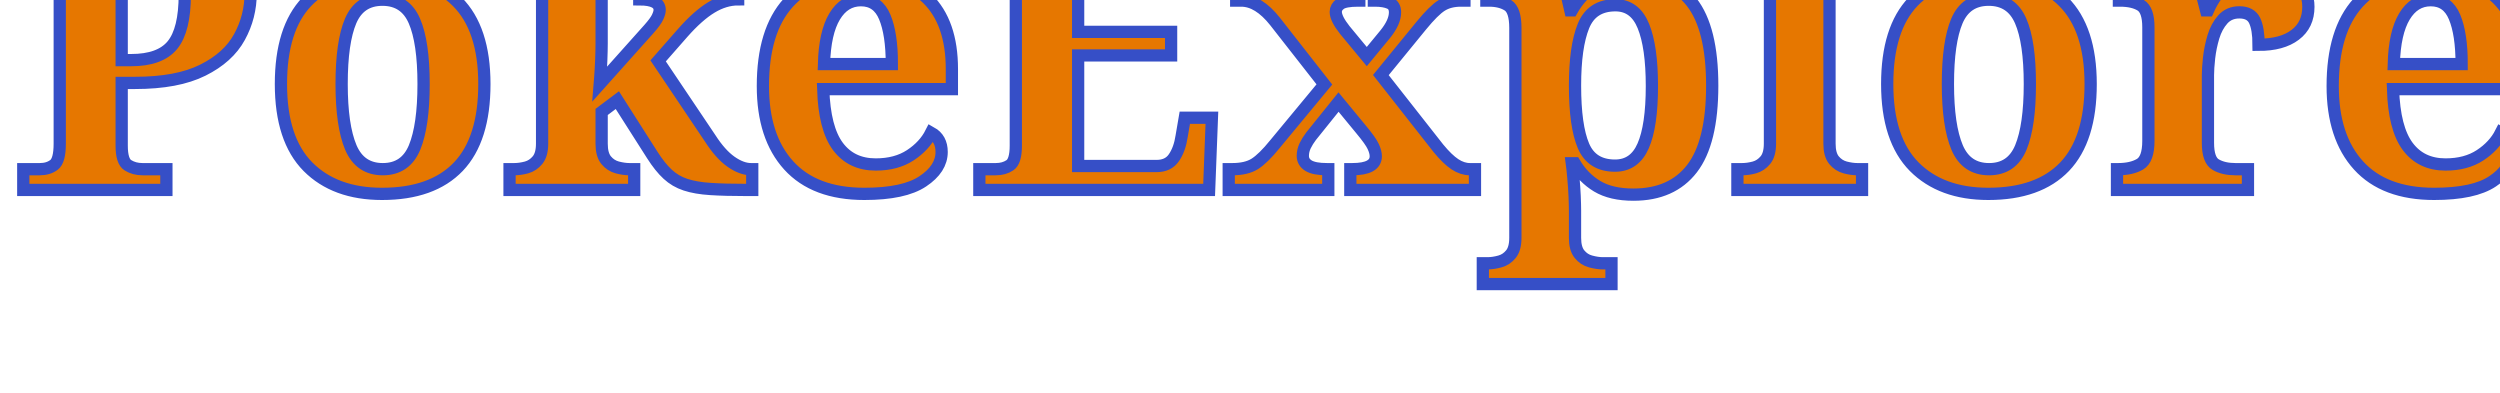
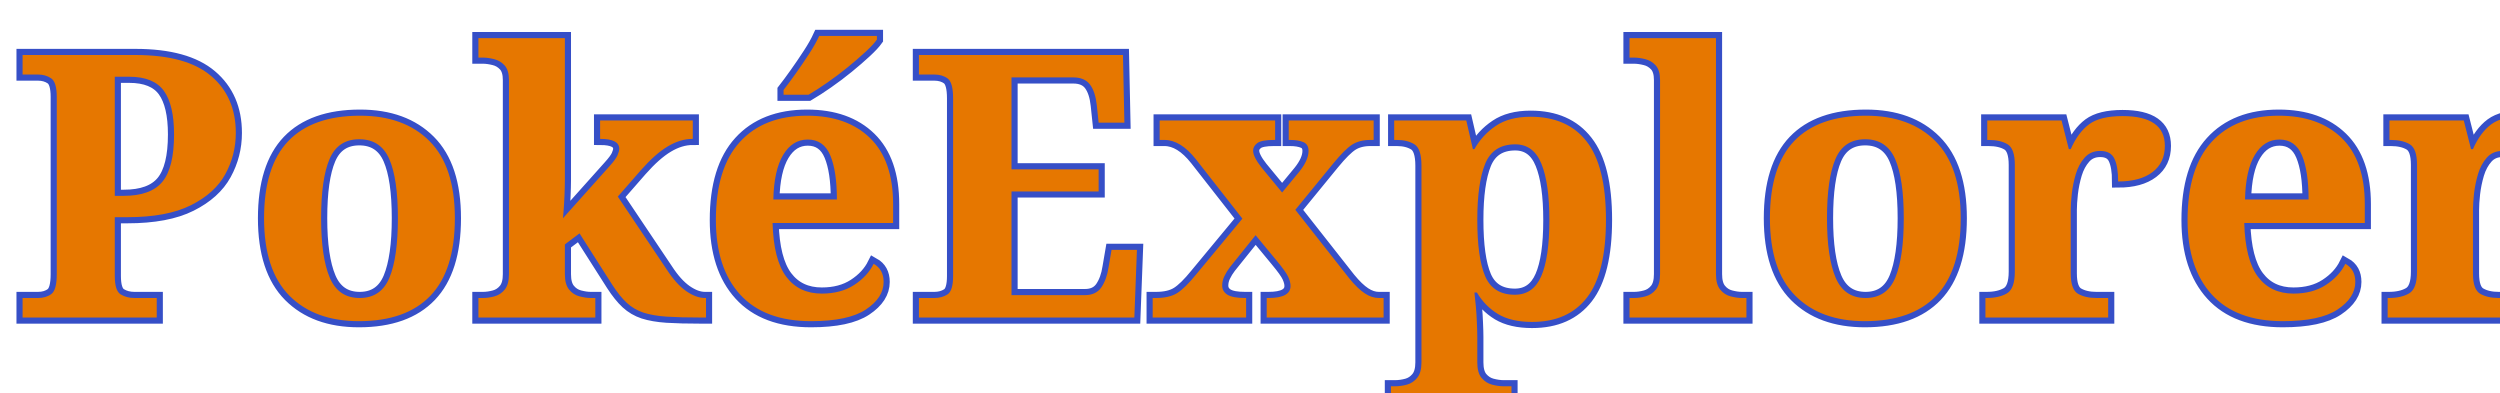
<svg xmlns="http://www.w3.org/2000/svg" viewBox="0 0 408 64">
-   <text x="2" y="31" alignment-baseline="middle" font-family="Cambria" fill="#e67700" stroke="#364fc7" stroke-width="2" font-weight="700" font-size="64">PokéExplorer</text>
+   <text x="2" y="31" dominant-baseline="middle" alignment-baseline="middle" font-family="Cambria" fill="#e67700" stroke="#364fc7" paint-order="stroke" stroke-width="2" font-weight="700" font-size="60">PokéExplorer</text>
</svg>
